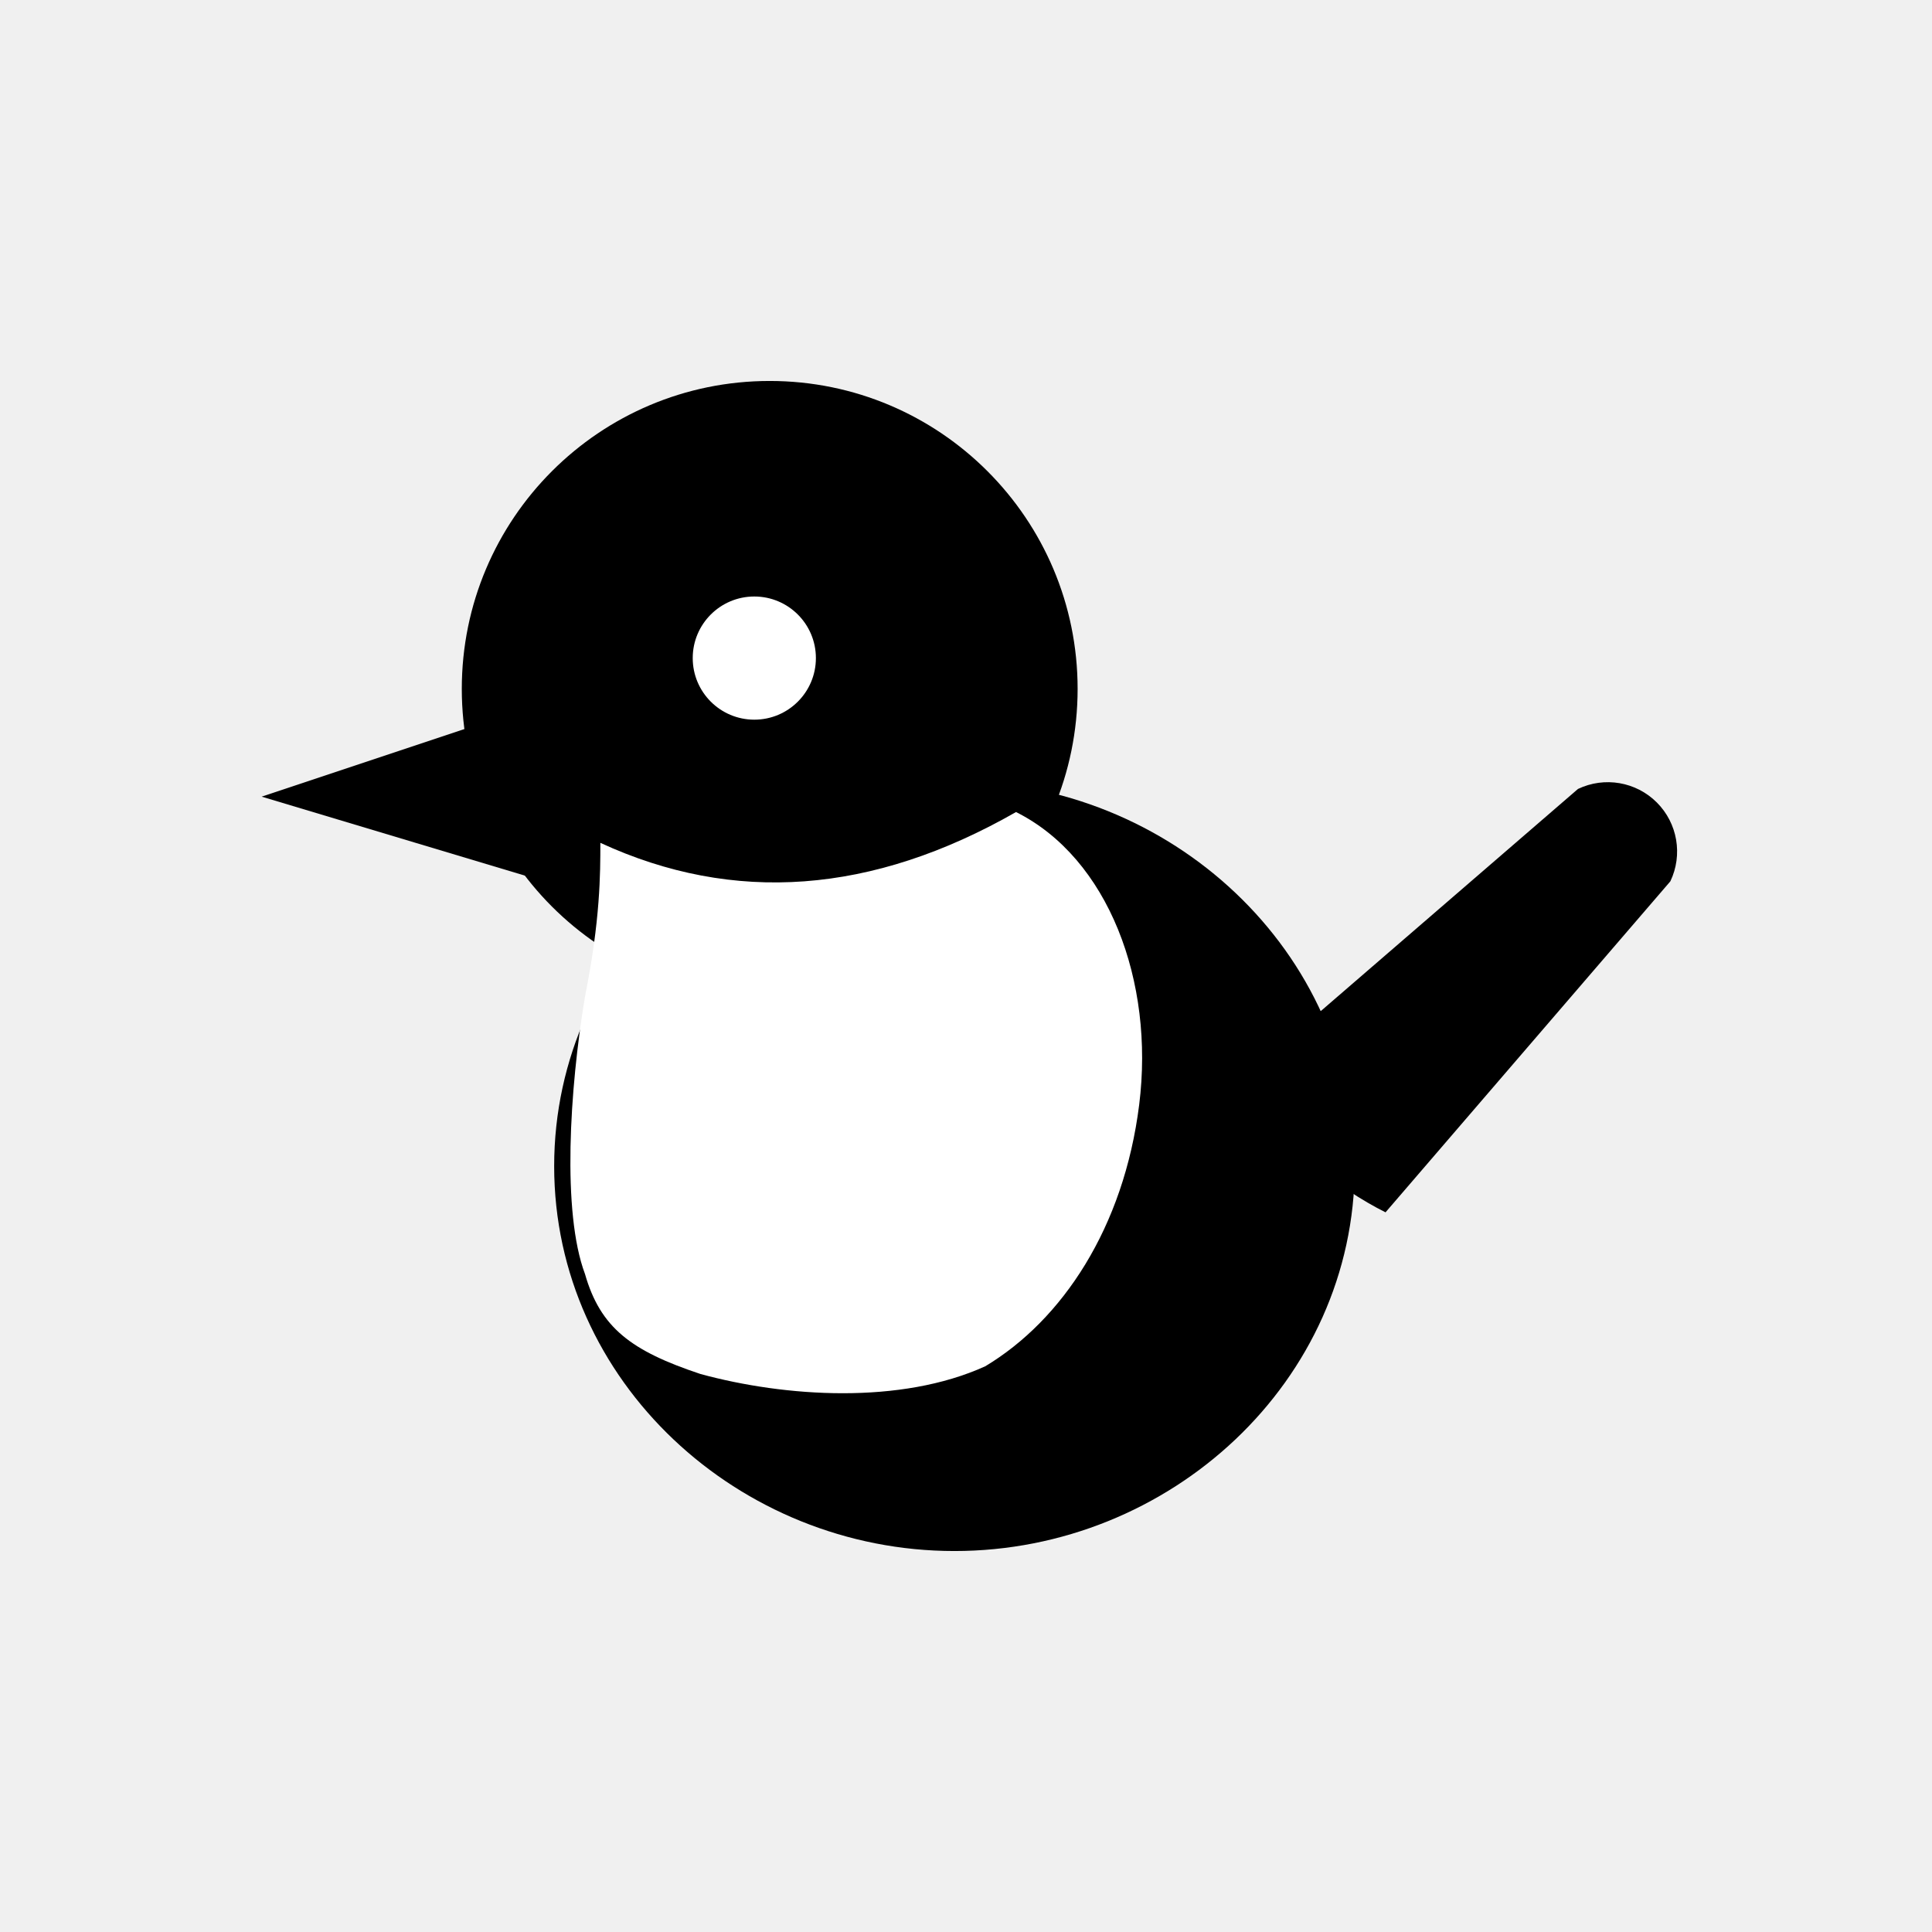
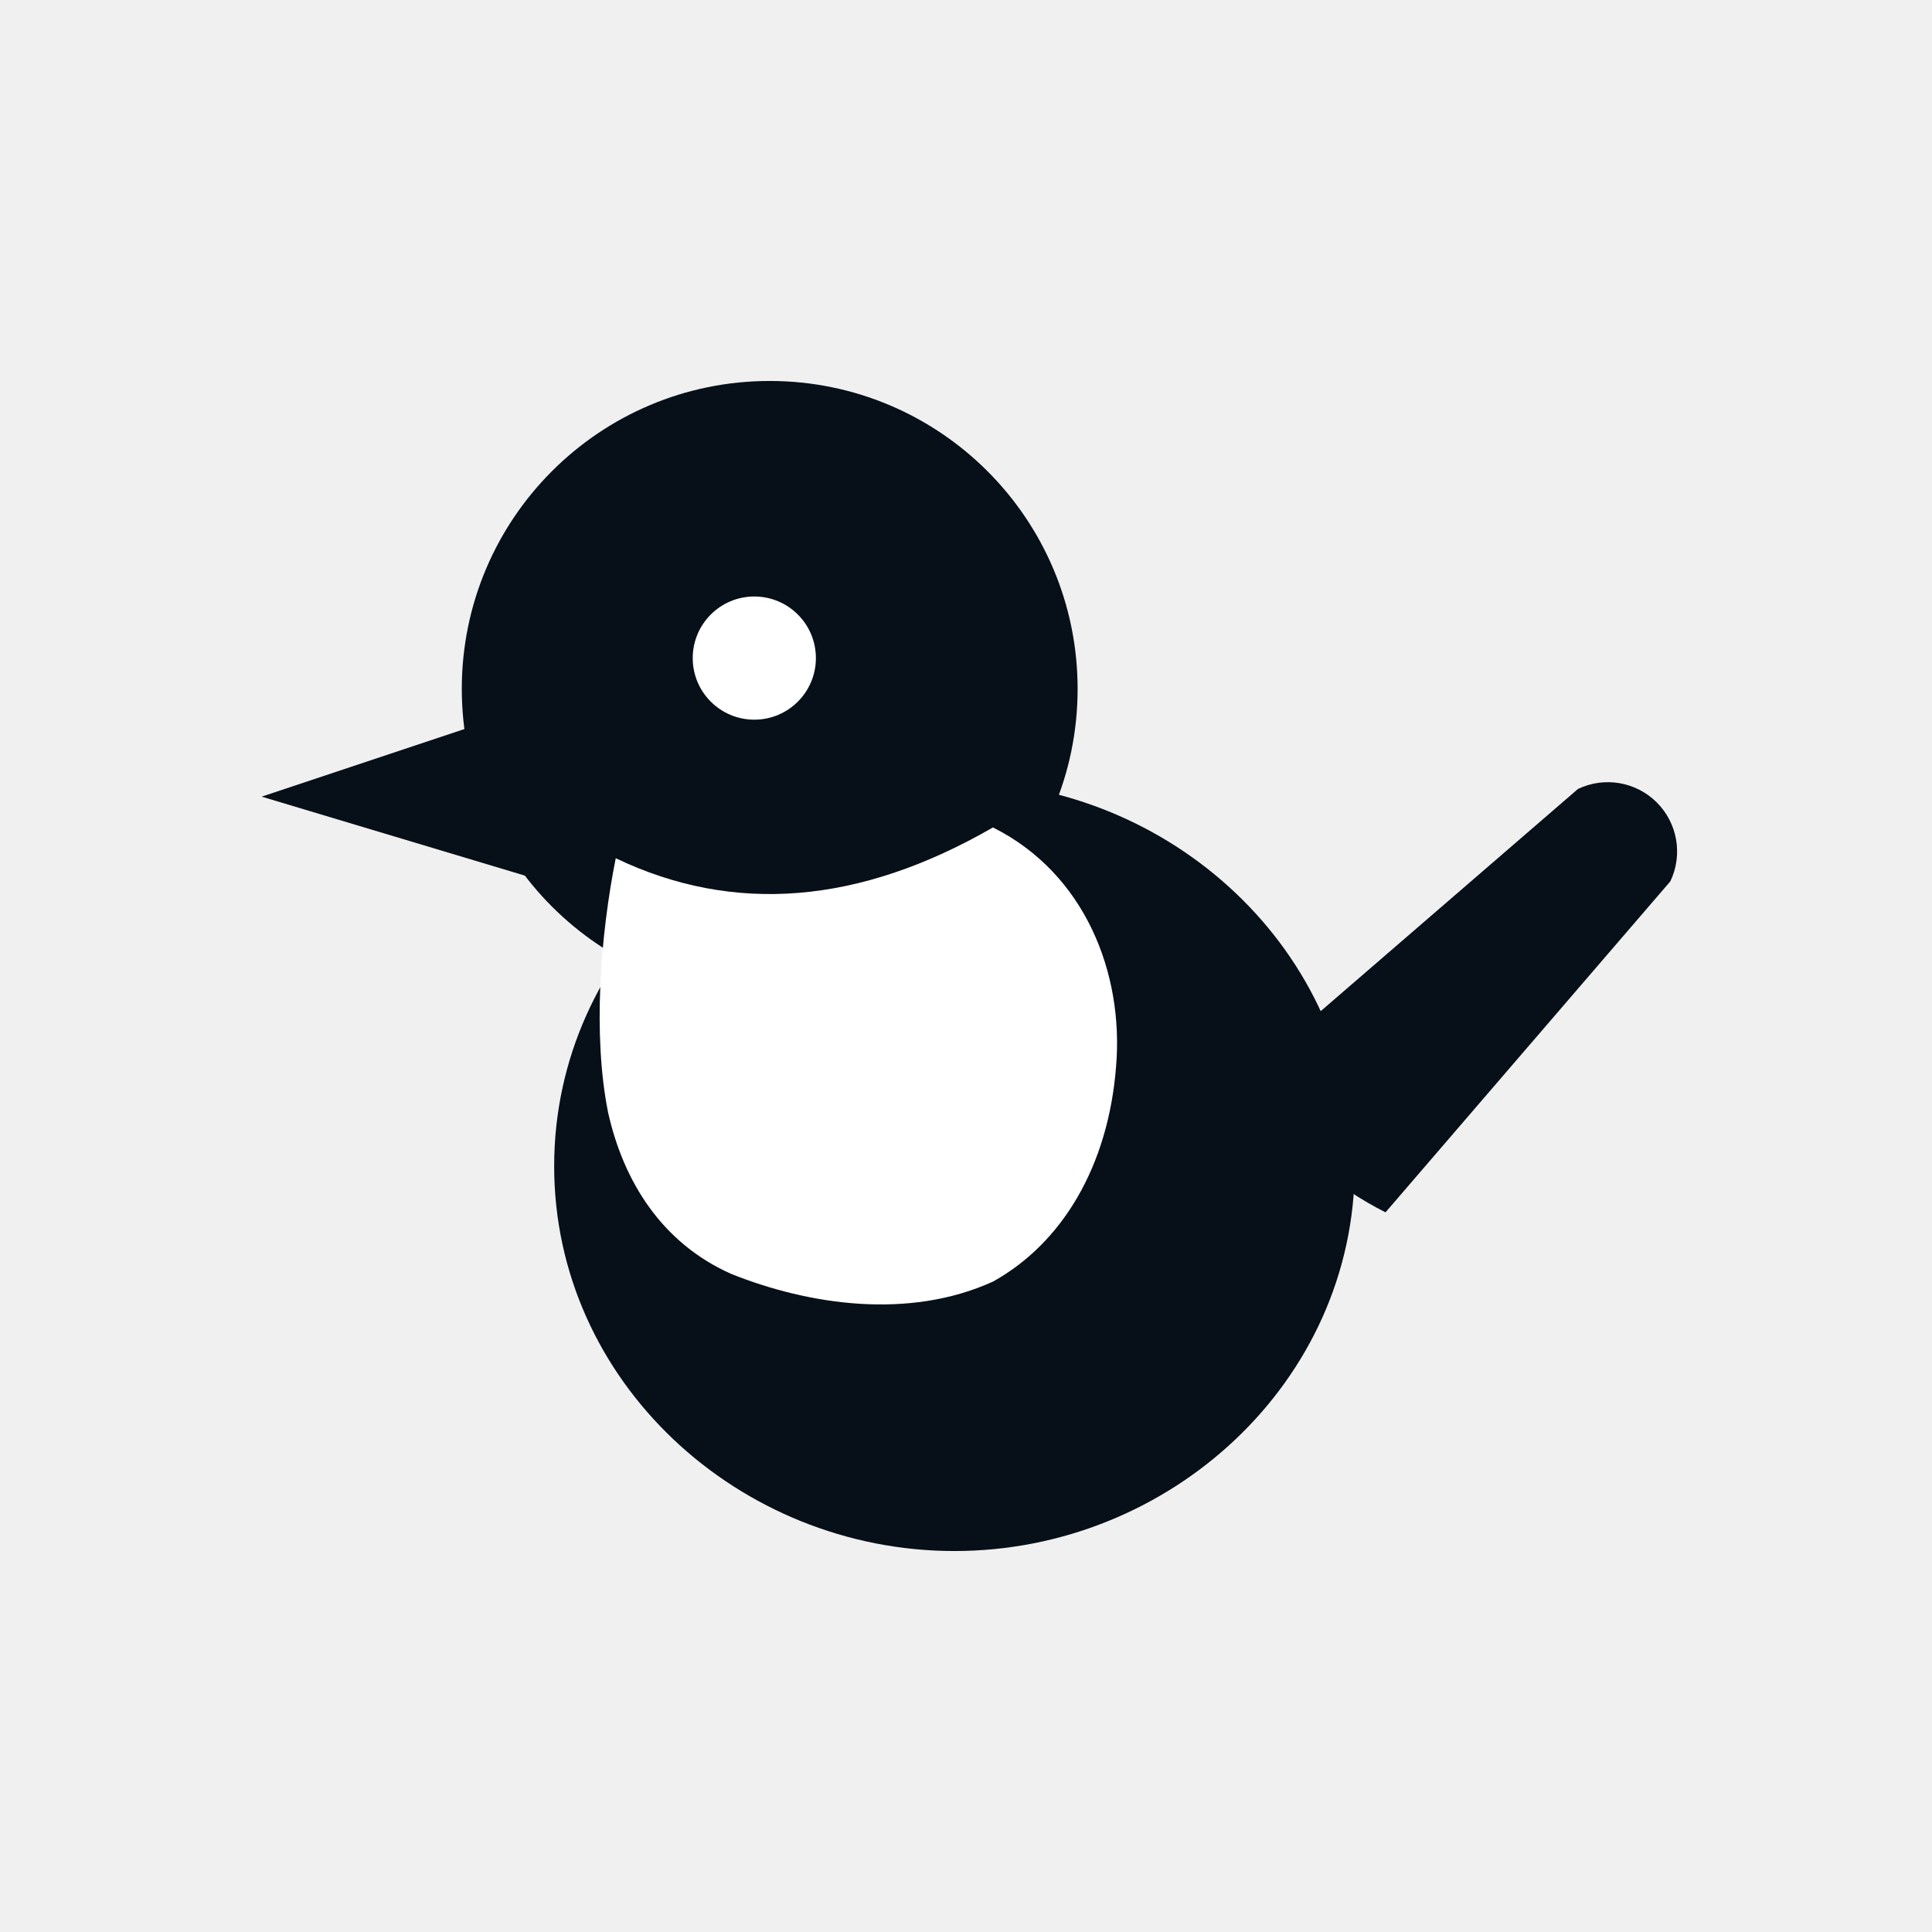
<svg xmlns="http://www.w3.org/2000/svg" viewBox="0 0 256 256">
  <g transform="translate(128,128) scale(1.02) translate(-131.5,-134)">
-     <circle cx="106" cy="98" r="40" fill="#000000" />
-     <path fill="#000000" d="M130 110 C158 110 182 132 182 160 C182 188 158 210 130 210 C102 210 78 188 78 160 C78 132 102 110 130 110 Z" />
-     <path fill="#000000" d="M76 100 L40 112 L80 124 C78.5 116 77 108 76 100 Z" />
-     <path fill="#000000" d="M167 149 L211 111 A9 9 0 0 1 223 123 L186 166 C180 163 172 157 167 149 Z" />
-     <path fill="#ffffff" d="M84 118 Q110 130 138 114 C150 120 156 136 154 152 C152 168 144 180 134 186 C123 191 108 190 97 187 C88 184 84 181 82 174 C79 166 80 150 82 138 C84 128 84 122 84 118 Z" />
+     <circle cx="106" cy="98" r="40" fill="#071018" />
+     <path fill="#071018" d="M130 110 C158 110 182 132 182 160 C182 188 158 210 130 210 C102 210 78 188 78 160 C78 132 102 110 130 110 Z" />
+     <path fill="#071018" d="M76 100 L40 112 L80 124 C78.5 116 77 108 76 100 Z" />
+     <path fill="#071018" d="M167 149 L211 111 A9 9 0 0 1 223 123 L186 166 C180 163 172 157 167 149 Z" />
+     <path fill="#ffffff" d="M86 120 Q109 131 135 116 C147 122 152 135 151 147 C150 160 144 170 135 175 C124 180 111 178 101 174 C92 170 87 162 85 153 C83 143 84 130 86 120 Z" />
    <circle cx="104" cy="94" r="8" fill="#ffffff" />
  </g>
</svg>
